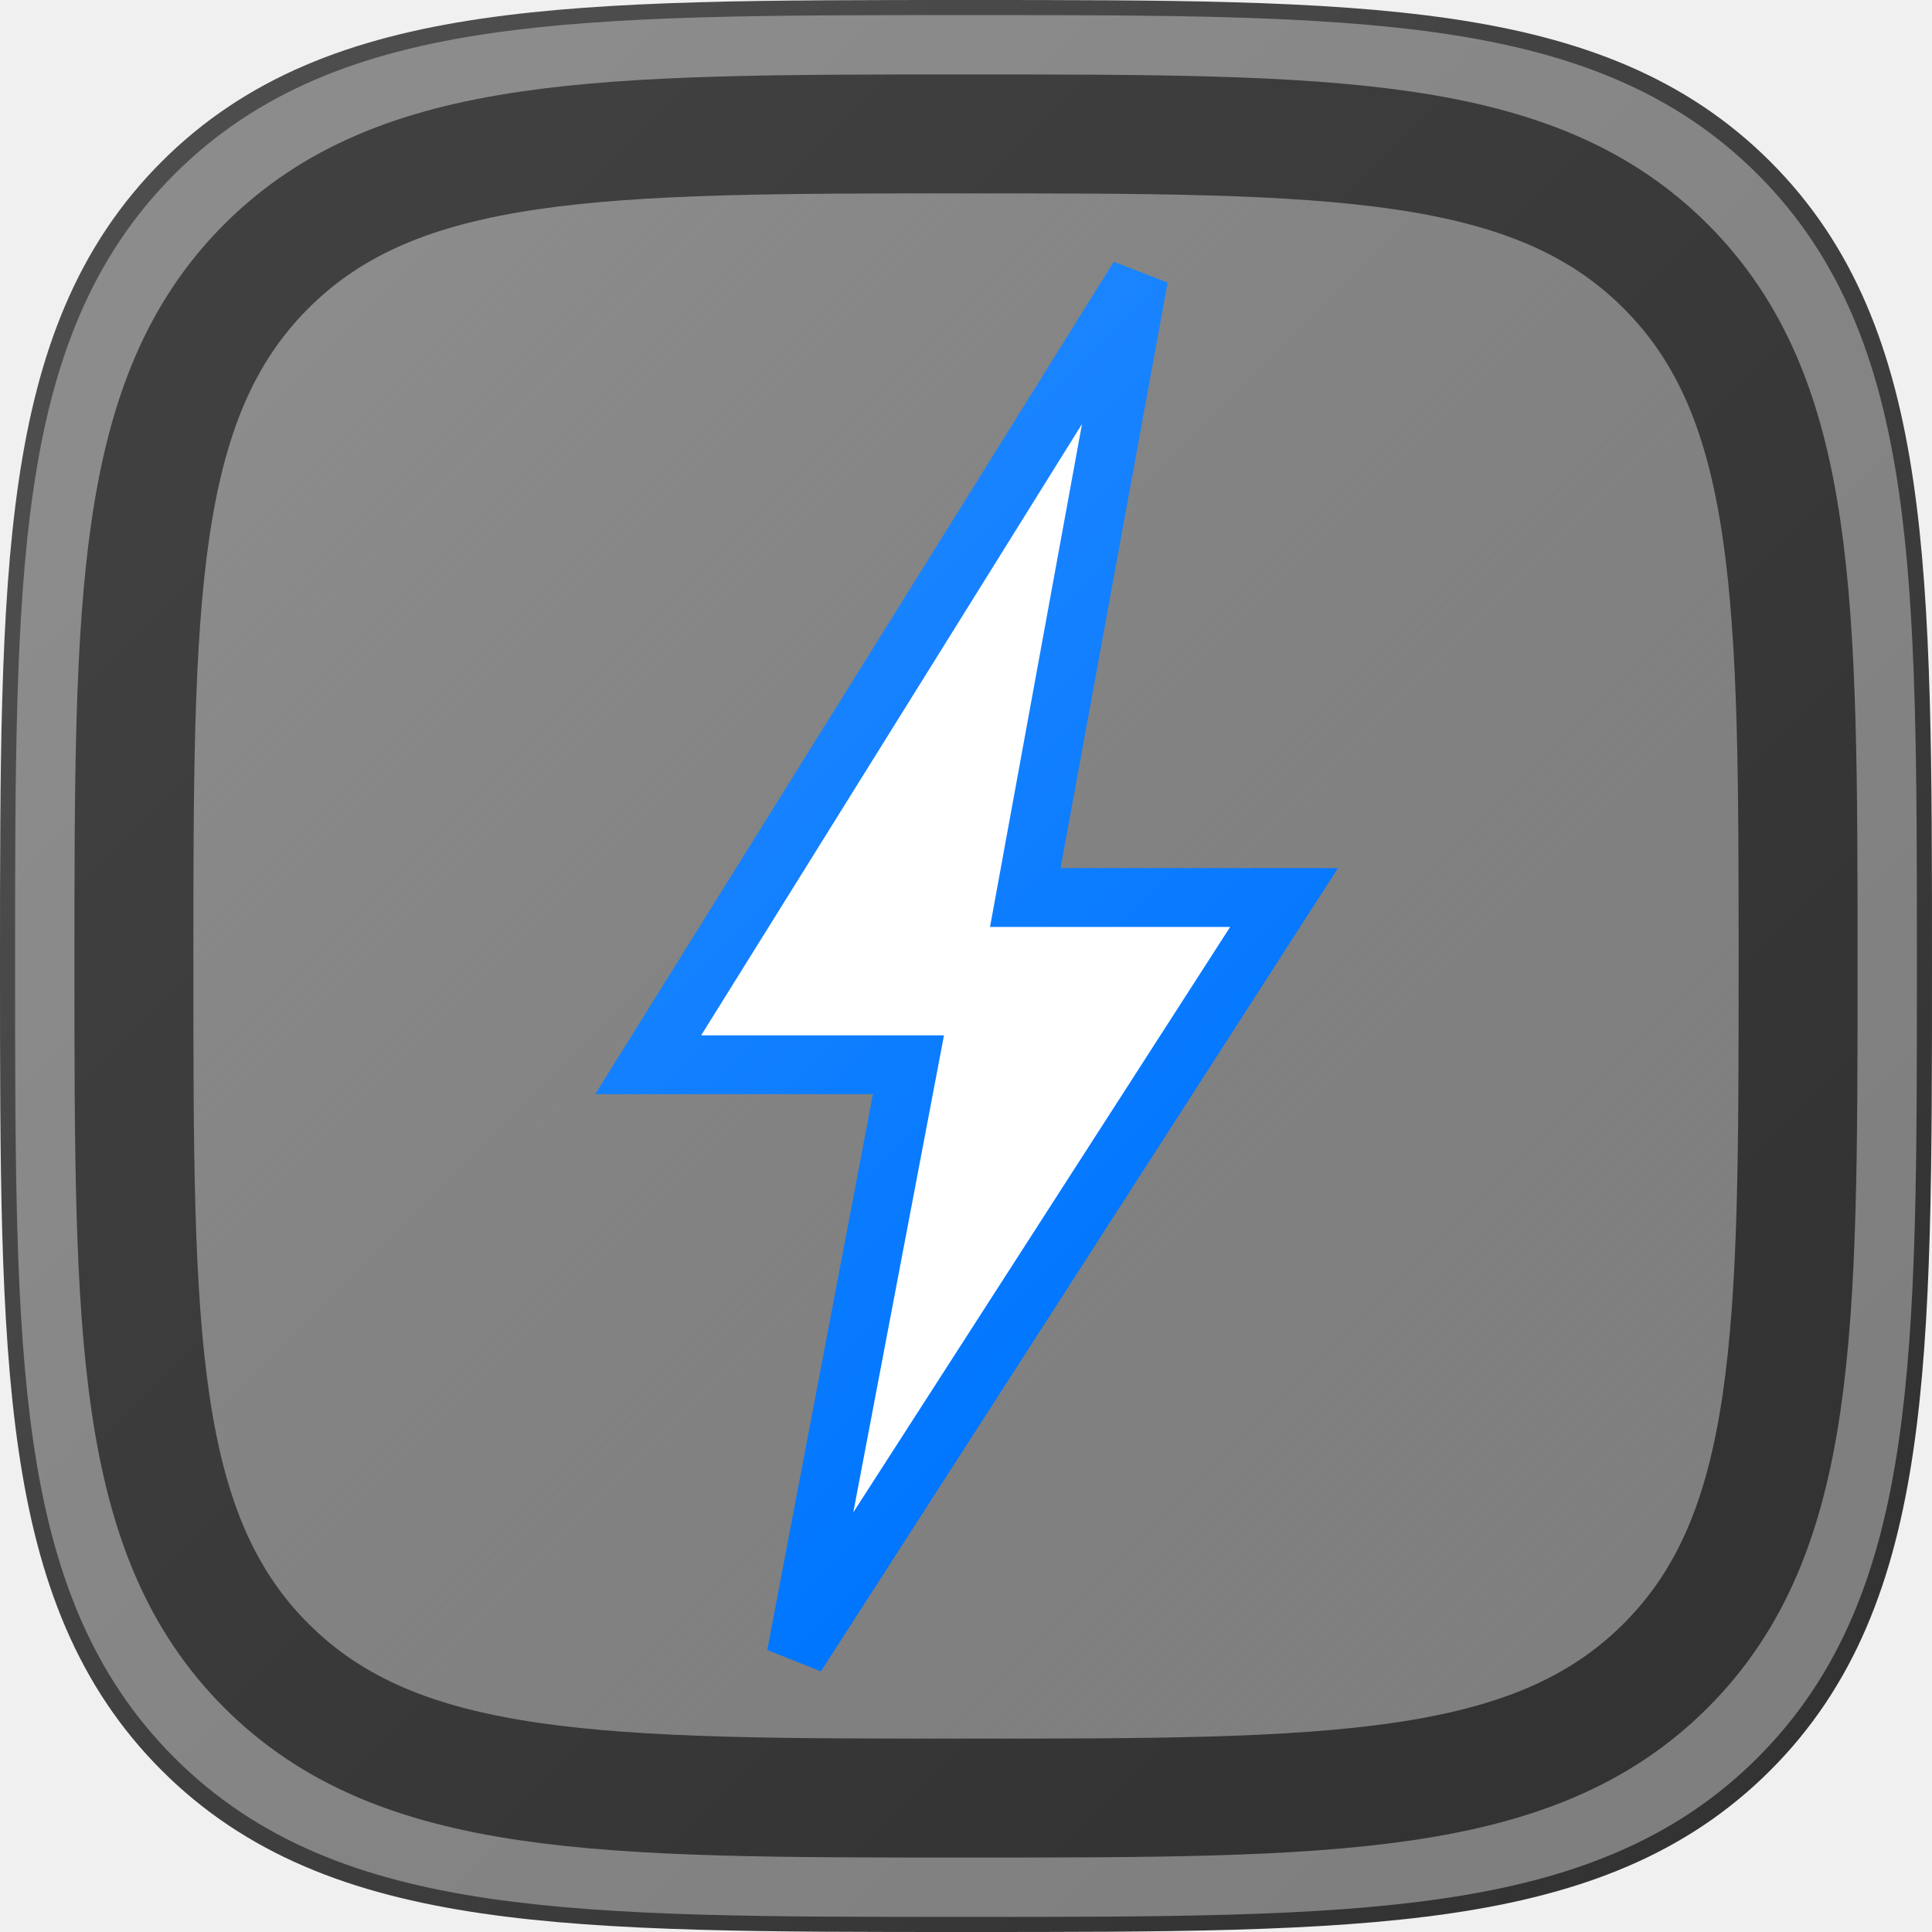
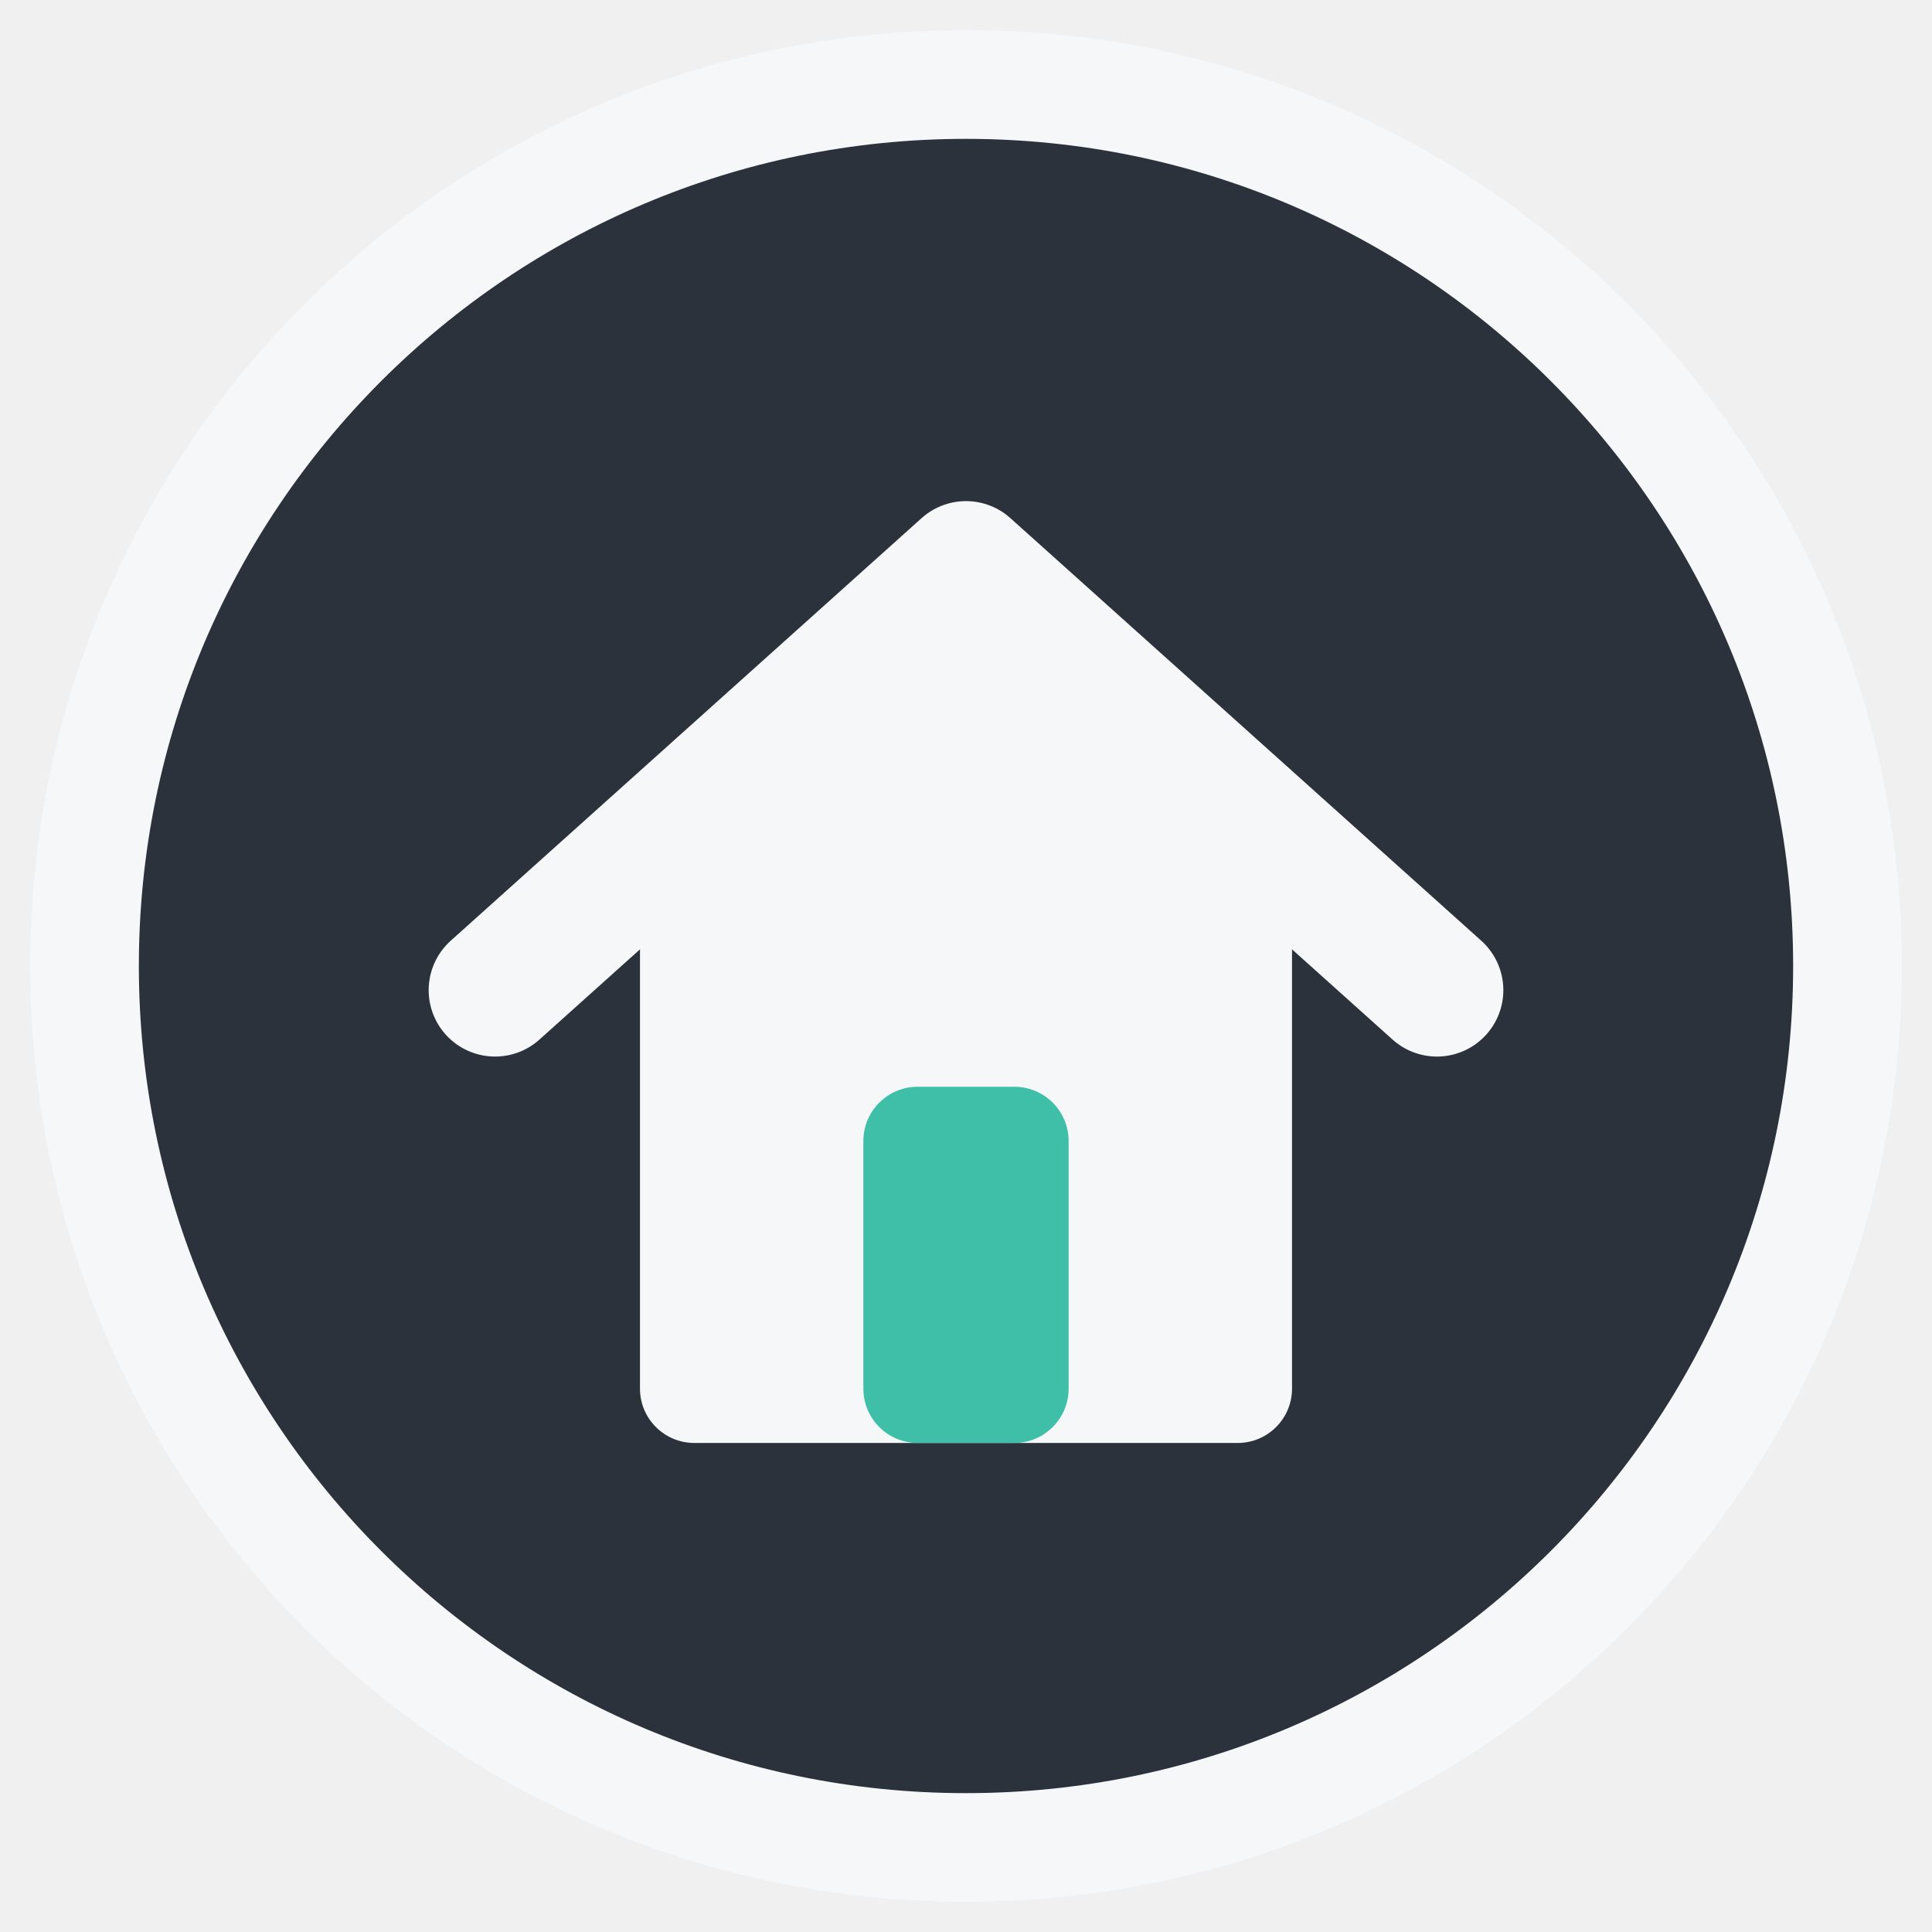
<svg xmlns="http://www.w3.org/2000/svg" width="32" height="32" version="1.1" viewBox="0 0 32 32">
-   <defs>
-     <linearGradient id="linearGradient4" x1="4.863" x2="27.137" y1="4.863" y2="27.137" gradientUnits="userSpaceOnUse">
-       <stop stop-color="#8c8c8c" offset="0" />
-       <stop stop-color="#7f7f7f" offset="1" />
-     </linearGradient>
-     <linearGradient id="linearGradient7" x1="5.558" x2="26.442" y1="5.558" y2="26.442" gradientUnits="userSpaceOnUse">
-       <stop stop-color="#8c8c8c" offset="0" />
-       <stop stop-color="#7f7f7f" stop-opacity="0" offset="1" />
-     </linearGradient>
-     <linearGradient id="linearGradient9" x1="5.558" x2="26.442" y1="5.558" y2="26.442" gradientUnits="userSpaceOnUse">
-       <stop stop-color="#404040" offset="0" />
-       <stop stop-color="#333" offset="1" />
-     </linearGradient>
-     <linearGradient id="linearGradient11" x1="4.686" x2="27.314" y1="4.686" y2="27.314" gradientUnits="userSpaceOnUse">
-       <stop stop-color="#4d4d4d" offset="0" />
-       <stop stop-color="#333" offset="1" />
-     </linearGradient>
-     <linearGradient id="linearGradient13" x1="11.66" x2="20.36" y1="11.66" y2="20.359" gradientUnits="userSpaceOnUse">
-       <stop stop-color="#1a84ff" offset="0" />
-       <stop stop-color="#0076ff" offset="1" />
-     </linearGradient>
-   </defs>
-   <g stroke-width="1.97">
-     <path d="m16 31.015c6.58 0 10.238 0 12.626-2.389 2.389-2.389 2.389-6.047 2.389-12.626 0-6.58 0-10.238-2.389-12.626-2.389-2.389-6.047-2.389-12.626-2.389s-10.238 0-12.626 2.389c-2.389 2.389-2.389 6.047-2.389 12.626 0 6.58 0 10.238 2.389 12.626 2.389 2.389 6.047 2.389 12.626 2.389z" fill="#7f7f7f" stroke="url(#linearGradient11)" />
-     <path d="m16 30.765c6.47 0 10.067 0 12.416-2.349 2.349-2.349 2.349-5.946 2.349-12.416 0-6.47 0-10.067-2.349-12.416-2.349-2.349-5.946-2.349-12.416-2.349-6.47 0-10.067 0-12.416 2.349-2.349 2.349-2.349 5.946-2.349 12.416 0 6.47 0 10.067 2.349 12.416 2.349 2.349 5.946 2.349 12.416 2.349z" fill="#7f7f7f" stroke="url(#linearGradient4)" />
-     <path d="m16 29.782c6.039 0 9.396 0 11.589-2.193s2.193-5.55 2.193-11.589 0-9.396-2.193-11.589-5.55-2.193-11.589-2.193-9.396 0-11.589 2.193-2.193 5.55-2.193 11.589 0 9.396 2.193 11.589 5.55 2.193 11.589 2.193z" fill="url(#linearGradient7)" stroke="url(#linearGradient9)" />
-   </g>
-   <path d="m13.187 27.42 8.081-12.554h-4.286l1.879-10.273-8.125 13.043h4.311z" fill="#fff" stroke="url(#linearGradient13)" stroke-width=".974" />
+   <circle cx="16" cy="16" r="14.6" fill="#2b323b" stroke="#f5f7f9" stroke-width="1.8" />
+   <path d="M10.6 15.4 16 10.6l5.4 4.8V23a.9.9 0 0 1-.9.9h-9a.9.9 0 0 1-.9-.9Z" fill="#f5f7f9" />
+   <path d="M8.2 16.4 16 9.4l7.8 7" fill="none" stroke="#f5f7f9" stroke-width="2.2" stroke-linecap="round" stroke-linejoin="round" />
+   <rect x="14.3" y="18" width="3.4" height="5.9" rx=".9" fill="#3fbfa8" />
</svg>
